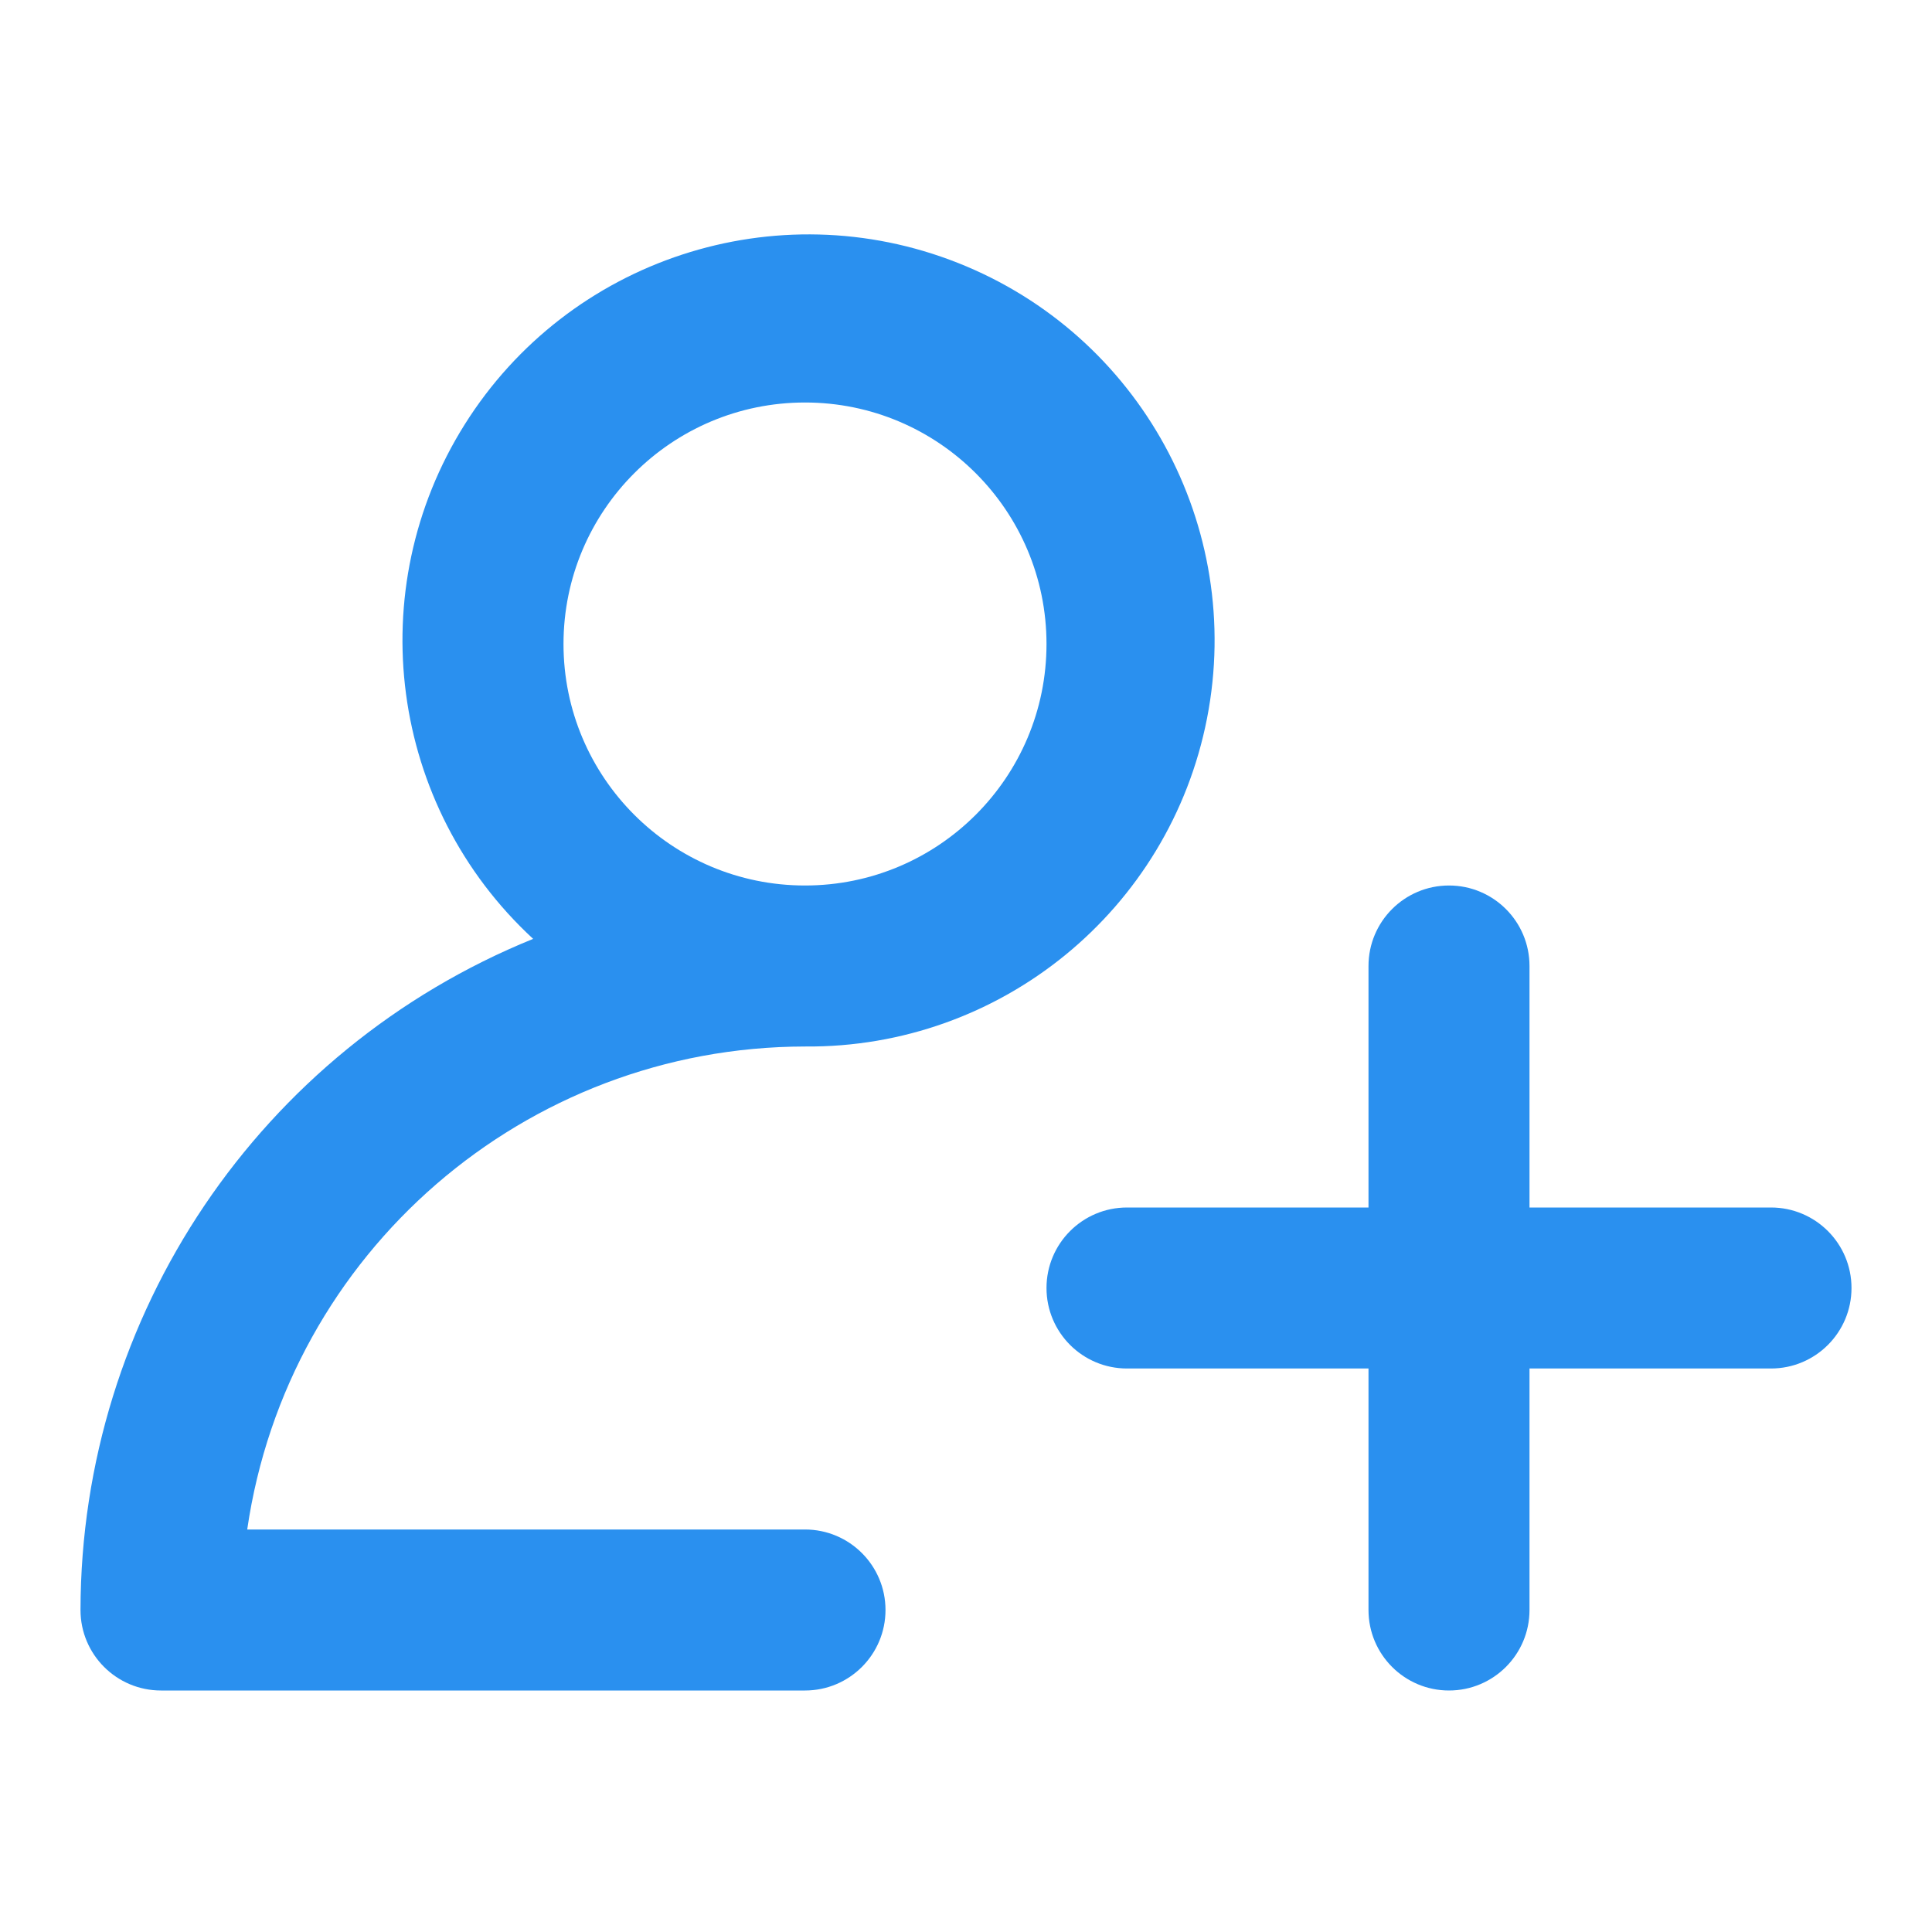
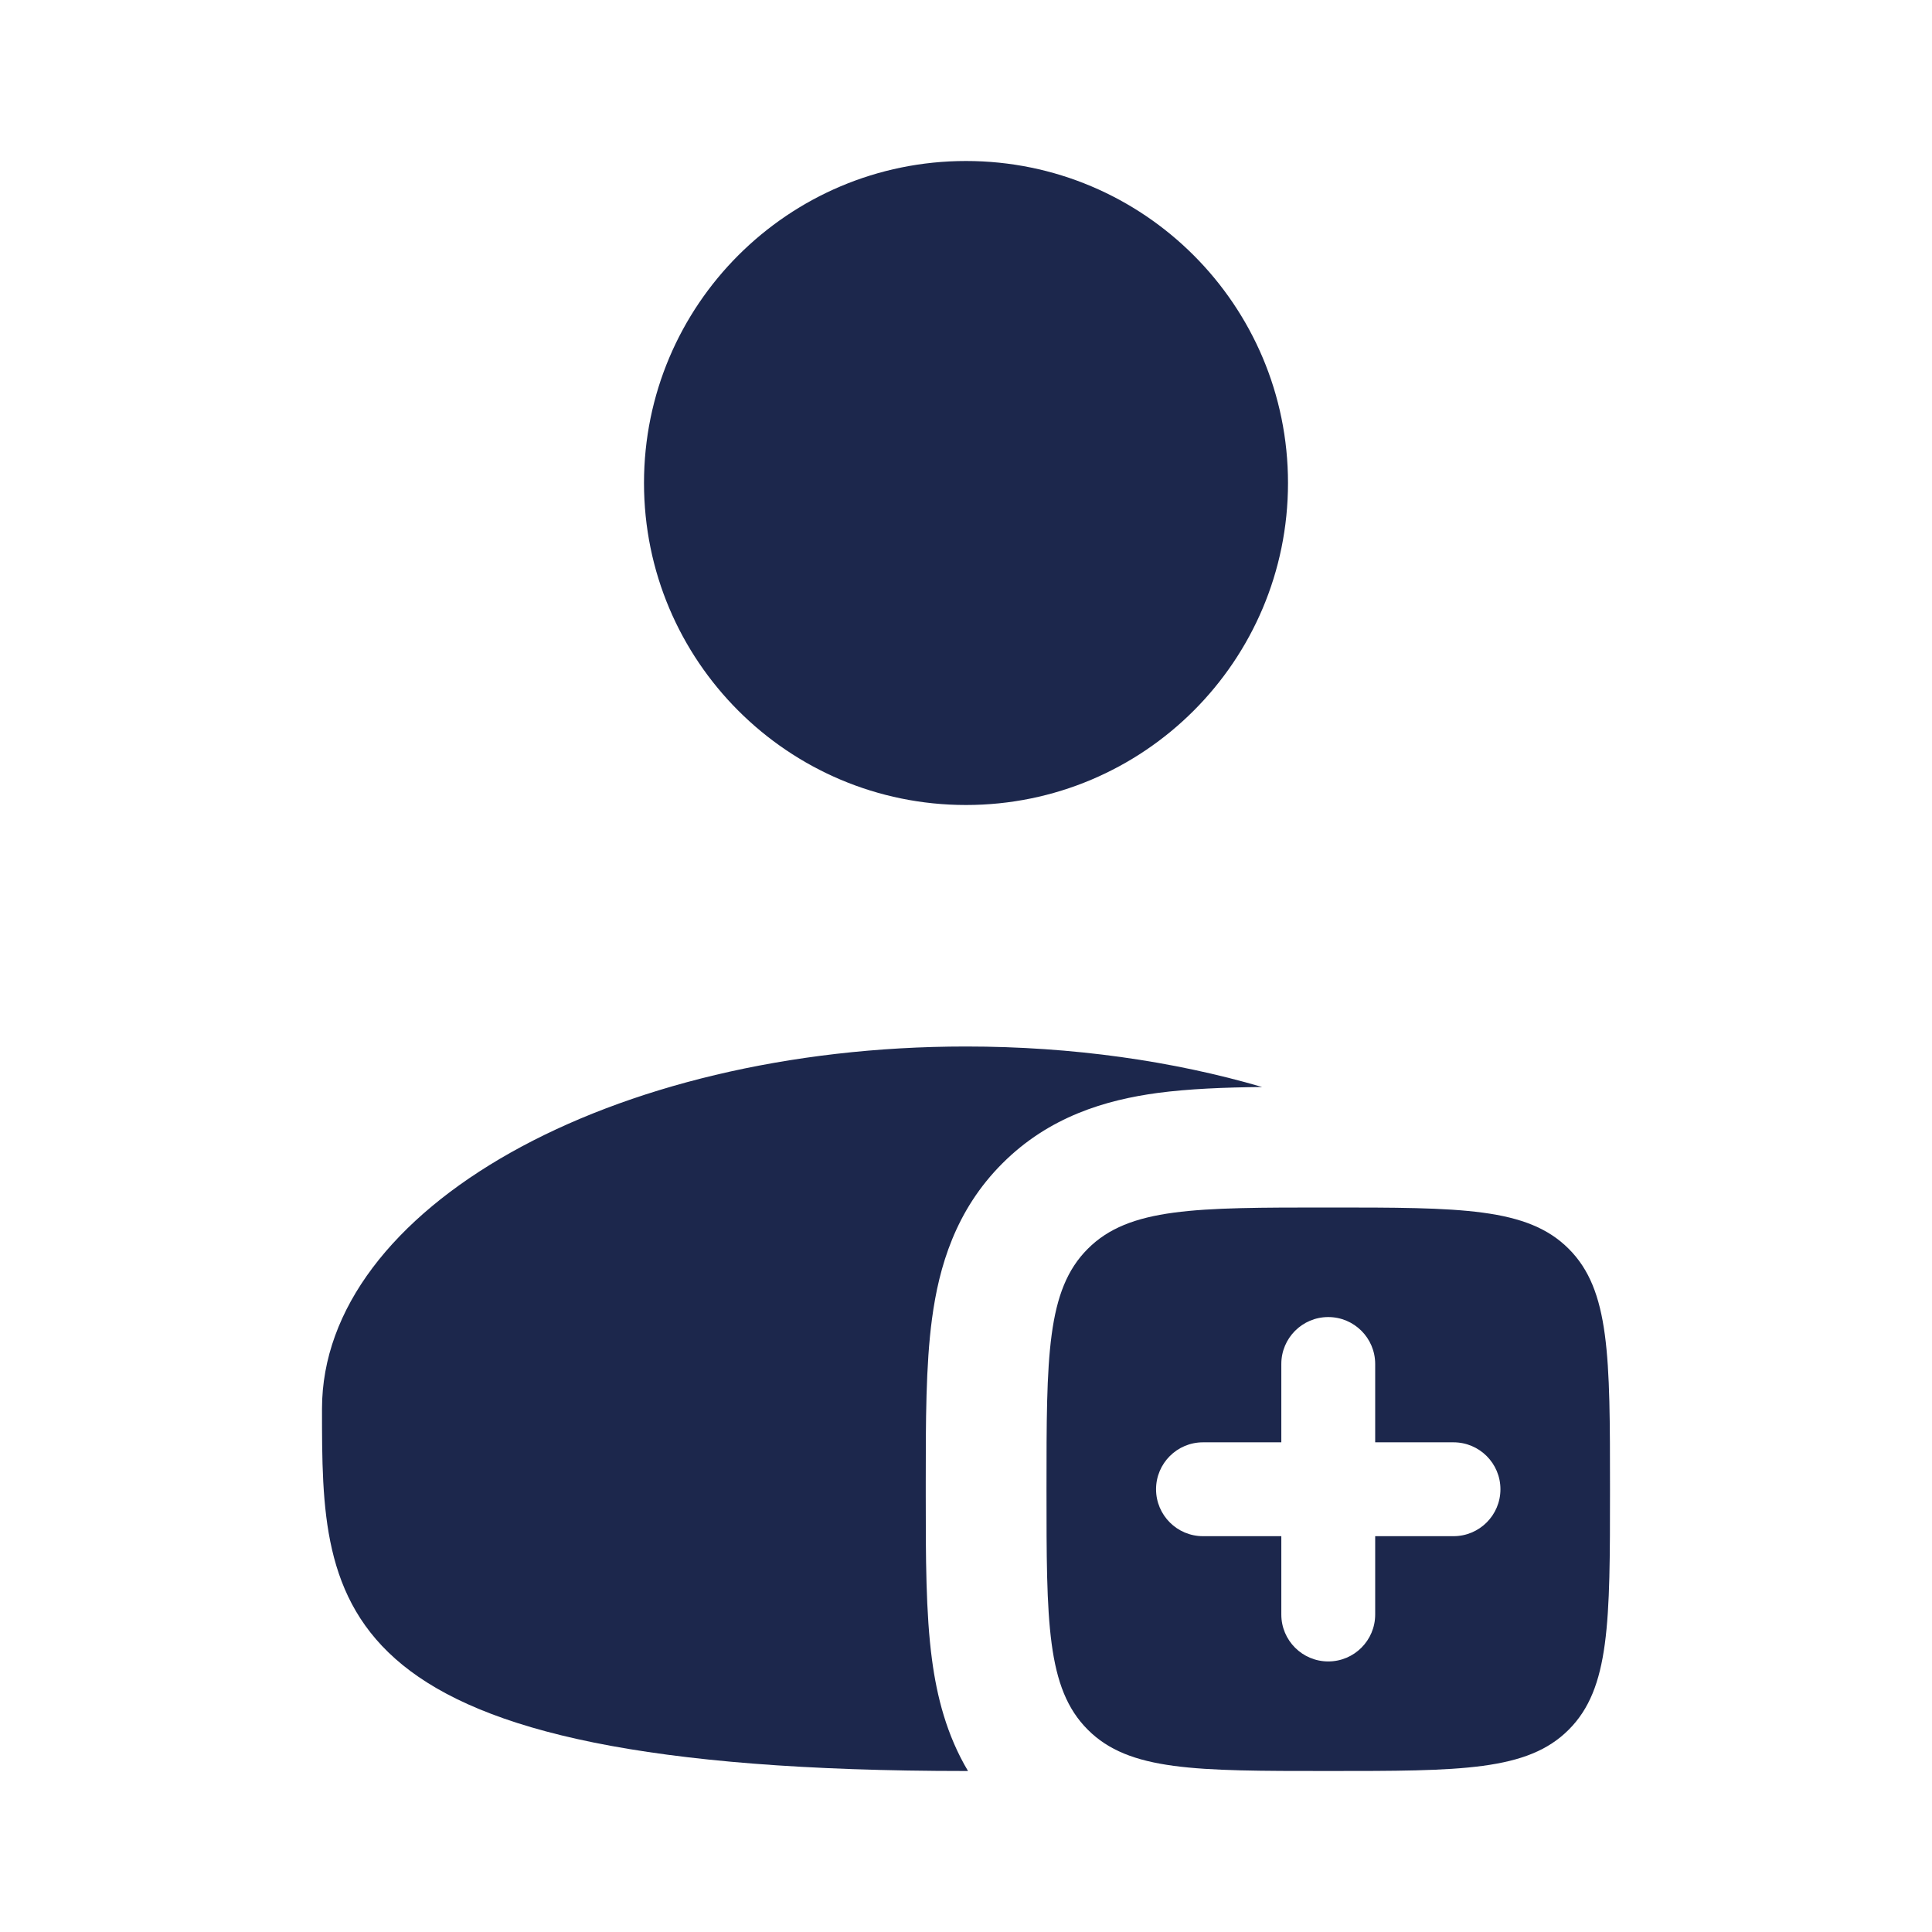
- <svg xmlns="http://www.w3.org/2000/svg" fill="#2a90ef" width="64px" height="64px" viewBox="0 0 24 24" stroke="#2a90ef" stroke-width="0">
+ <svg xmlns="http://www.w3.org/2000/svg" width="64px" height="64px" viewBox="0 0 24 24" fill="none">
  <g id="SVGRepo_bgCarrier" stroke-width="0" />
  <g id="SVGRepo_tracerCarrier" stroke-linecap="round" stroke-linejoin="round" />
  <g id="SVGRepo_iconCarrier">
-     <path d="M2,21h8a1,1,0,0,0,0-2H3.071A7.011,7.011,0,0,1,10,13a5.044,5.044,0,1,0-3.377-1.337A9.01,9.01,0,0,0,1,20,1,1,0,0,0,2,21ZM10,5A3,3,0,1,1,7,8,3,3,0,0,1,10,5ZM23,16a1,1,0,0,1-1,1H19v3a1,1,0,0,1-2,0V17H14a1,1,0,0,1,0-2h3V12a1,1,0,0,1,2,0v3h3A1,1,0,0,1,23,16Z" />
+     <circle cx="12" cy="6" r="4" fill="#1C274C" />
+     <path fill-rule="evenodd" clip-rule="evenodd" d="M16.5 22C14.85 22 14.025 22 13.513 21.487C13 20.975 13 20.15 13 18.5C13 16.85 13 16.025 13.513 15.513C14.025 15 14.85 15 16.5 15C18.15 15 18.975 15 19.487 15.513C20 16.025 20 16.85 20 18.5C20 20.15 20 20.975 19.487 21.487C18.975 22 18.15 22 16.5 22ZM17.083 16.944C17.083 16.622 16.822 16.361 16.5 16.361C16.178 16.361 15.917 16.622 15.917 16.944V17.917H14.944C14.622 17.917 14.361 18.178 14.361 18.5C14.361 18.822 14.622 19.083 14.944 19.083H15.917V20.056C15.917 20.378 16.178 20.639 16.5 20.639C16.822 20.639 17.083 20.378 17.083 20.056V19.083H18.056C18.378 19.083 18.639 18.822 18.639 18.5C18.639 18.178 18.378 17.917 18.056 17.917H17.083V16.944Z" fill="#1C274C" />
+     <path d="M15.678 13.503C15.205 13.508 14.764 13.526 14.38 13.577C13.737 13.664 13.033 13.87 12.452 14.452C11.87 15.033 11.664 15.737 11.578 16.38C11.5 16.958 11.5 17.663 11.5 18.414V18.586C11.5 19.337 11.5 20.042 11.578 20.62C11.638 21.071 11.758 21.552 12.025 22C12.017 22 12.008 22 12 22C4 22 4 19.985 4 17.5C4 15.015 7.582 13 12 13C13.326 13 14.577 13.181 15.678 13.503Z" fill="#1C274C" />
  </g>
</svg>
